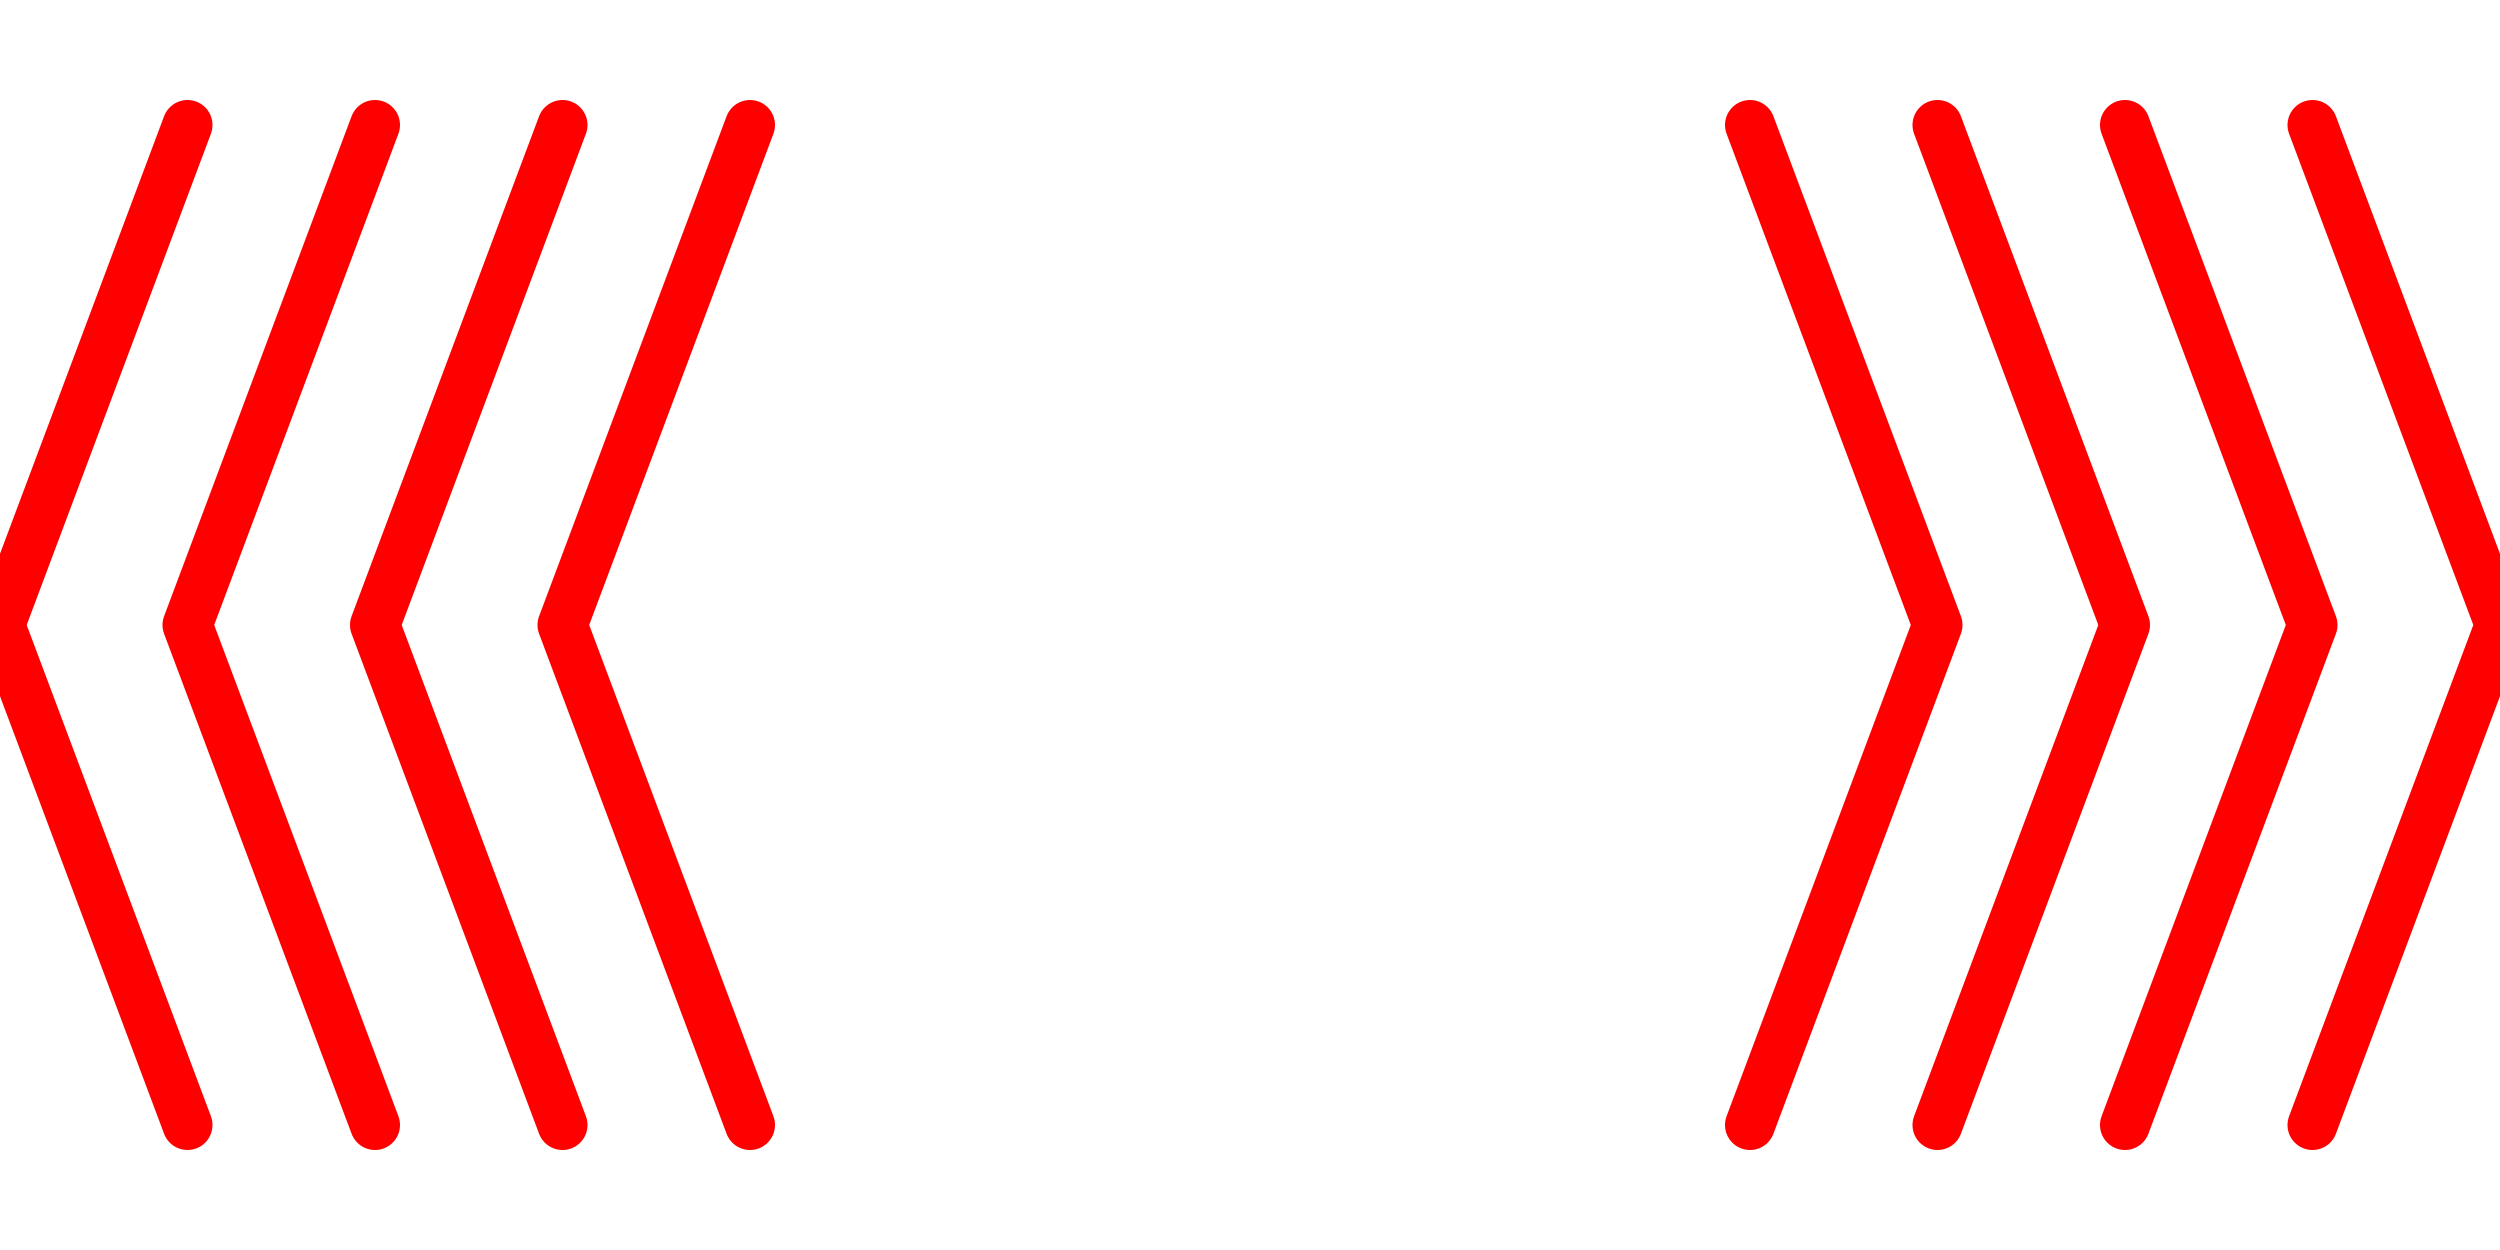
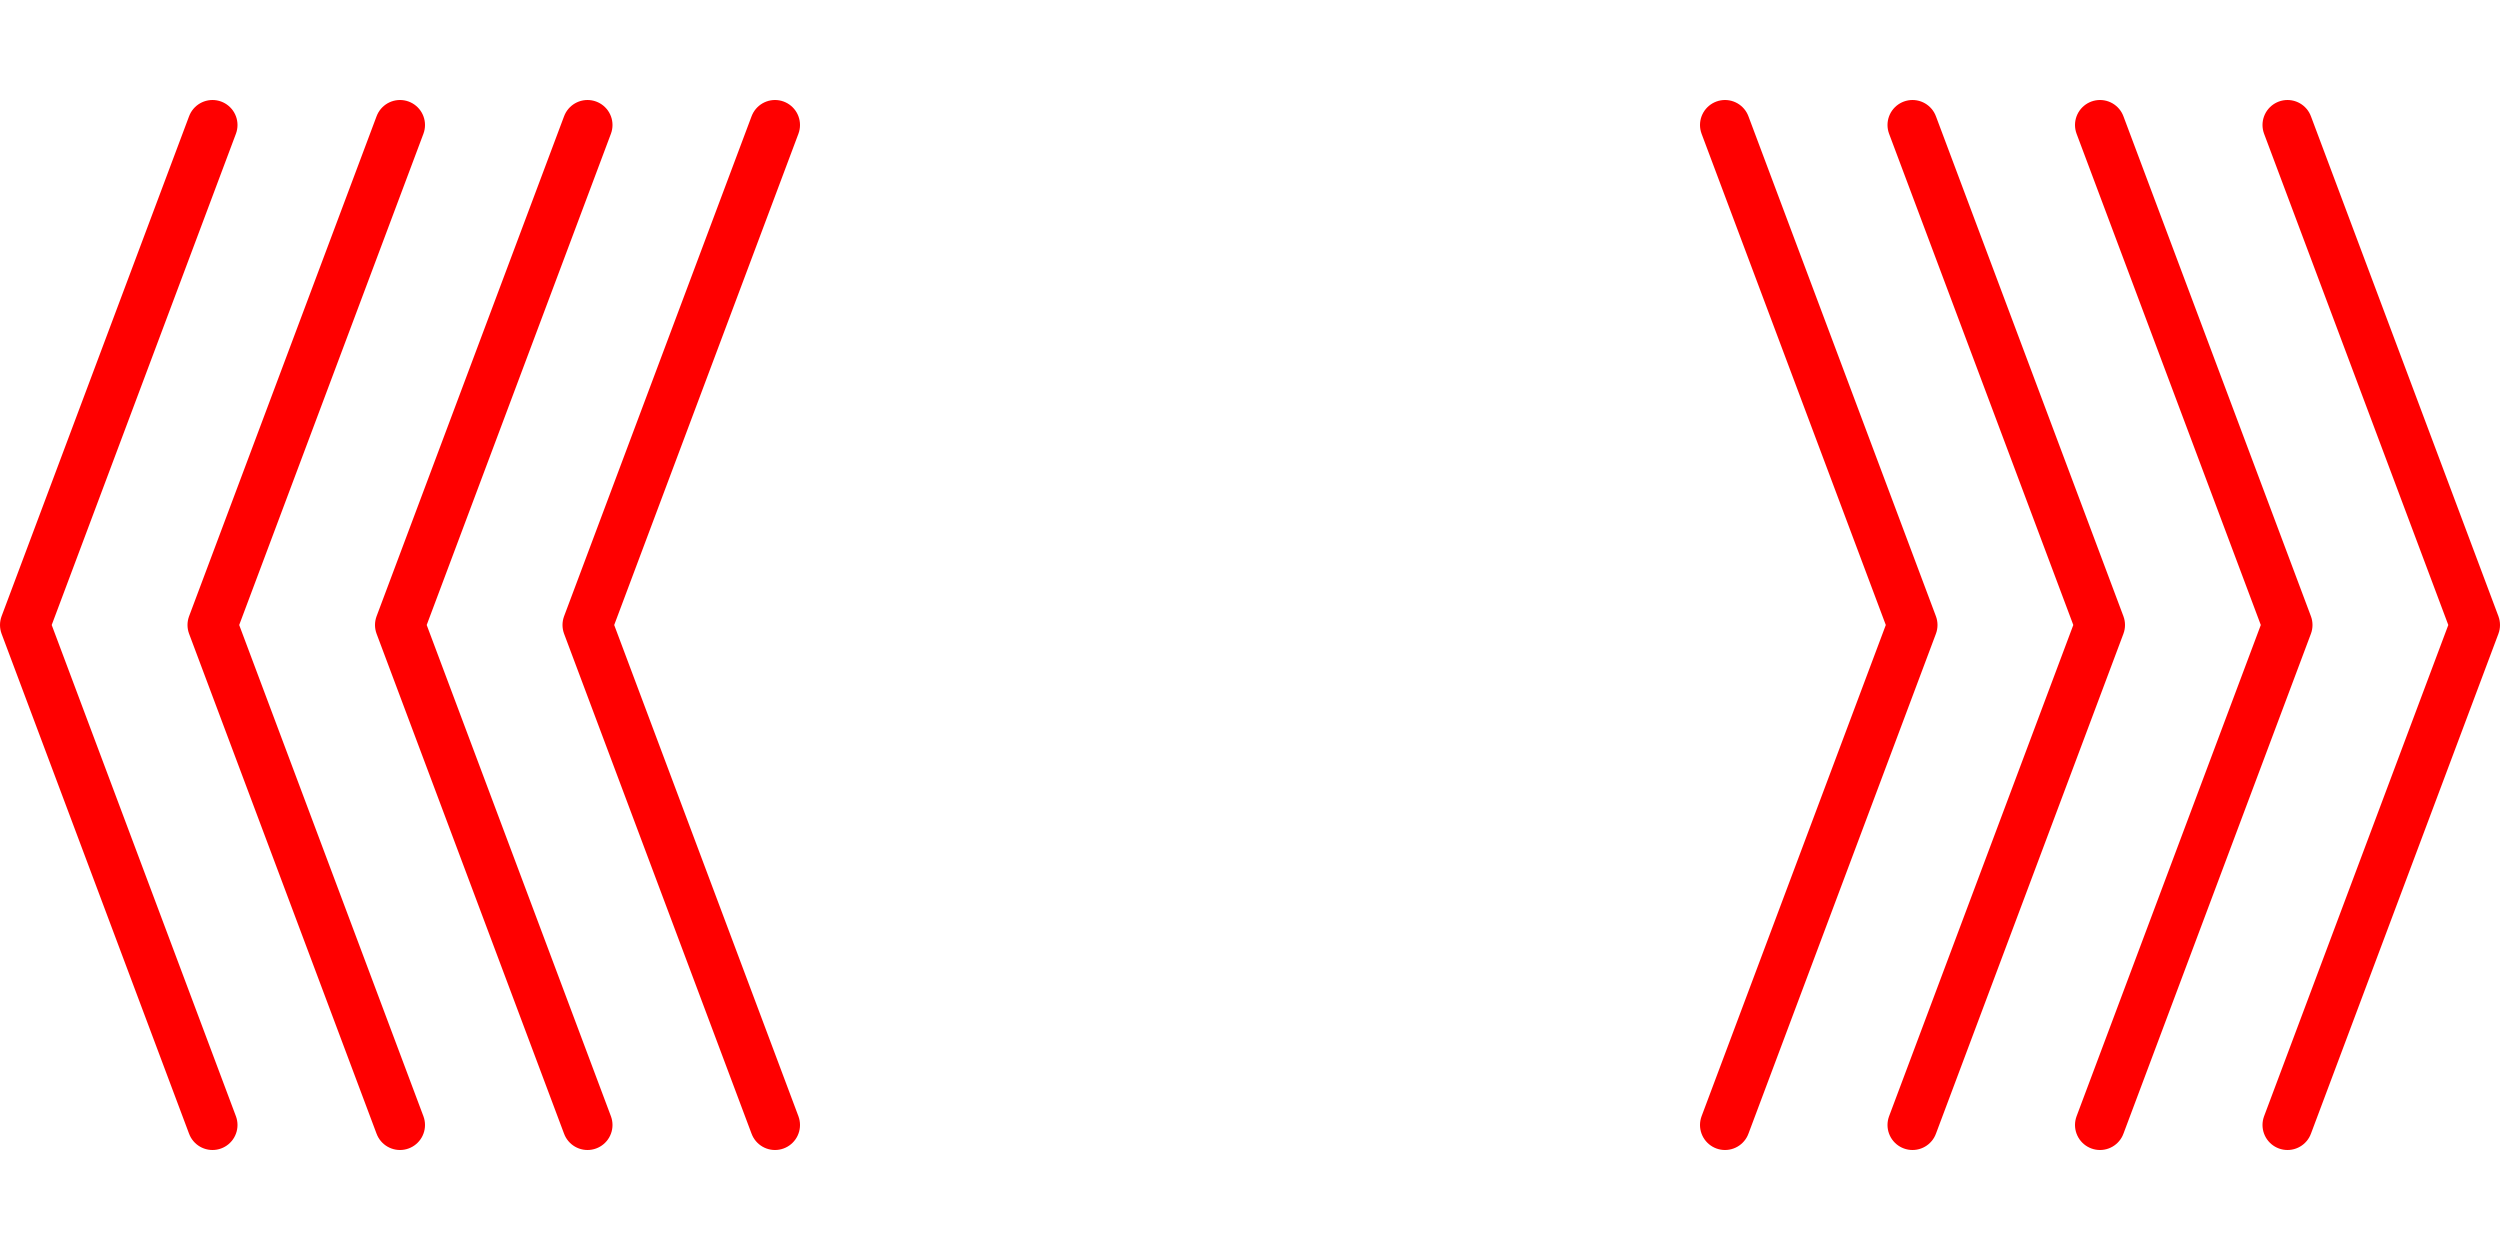
<svg xmlns="http://www.w3.org/2000/svg" width="400" height="200" viewBox="0 0 400 200">
  <defs>
    <clipPath id="arrowClip">
      <rect x="0" y="0" width="400" height="200" />
    </clipPath>
  </defs>
  <style>
            .arrow {
              stroke: red;
              stroke-width: 8;
              stroke-linecap: round;
              stroke-linejoin: round;
              fill: none;
            }

            .group-left {
              animation: moveLeft 2.25s ease infinite alternate;
            }

            .group-right {
              animation: moveRight 2.25s ease infinite alternate;
            }

            .group-top {
              animation: moveTop 2.25s ease infinite alternate;
            }

            .group-bottom {
              animation: moveBottom 2.25s ease infinite alternate;
            }

            
        @keyframes moveLeft {
          0% { transform: translateX(0px); }
          100% { transform: translateX(45px); }
        }

        @keyframes moveRight {
          0% { transform: translateX(0px); }
          100% { transform: translateX(-45px); }
        }
          </style>
  <g clip-path="url(#arrowClip)">
    <g class="arrow group-left">
-       <g style="transform: translate(105px, 100px)">
+       <g style="transform: translate(109px, 100px)">
        <polyline points="15,-80 -15,0 15,80" />
      </g>
-       <g style="transform: translate(75px, 100px)">
+       <g style="transform: translate(79px, 100px)">
        <polyline points="15,-80 -15,0 15,80" />
      </g>
-       <g style="transform: translate(45px, 100px)">
+       <g style="transform: translate(49px, 100px)">
        <polyline points="15,-80 -15,0 15,80" />
      </g>
-       <g style="transform: translate(15px, 100px)">
+       <g style="transform: translate(19px, 100px)">
        <polyline points="15,-80 -15,0 15,80" />
      </g>
    </g>
    <g class="arrow group-right">
-       <g style="transform: translate(295px, 100px)">
+       <g style="transform: translate(291px, 100px)">
        <polyline points="-15,-80 15,0 -15,80" />
      </g>
-       <g style="transform: translate(325px, 100px)">
+       <g style="transform: translate(321px, 100px)">
        <polyline points="-15,-80 15,0 -15,80" />
      </g>
-       <g style="transform: translate(355px, 100px)">
+       <g style="transform: translate(351px, 100px)">
        <polyline points="-15,-80 15,0 -15,80" />
      </g>
-       <g style="transform: translate(385px, 100px)">
+       <g style="transform: translate(381px, 100px)">
        <polyline points="-15,-80 15,0 -15,80" />
      </g>
    </g>
  </g>
</svg>
